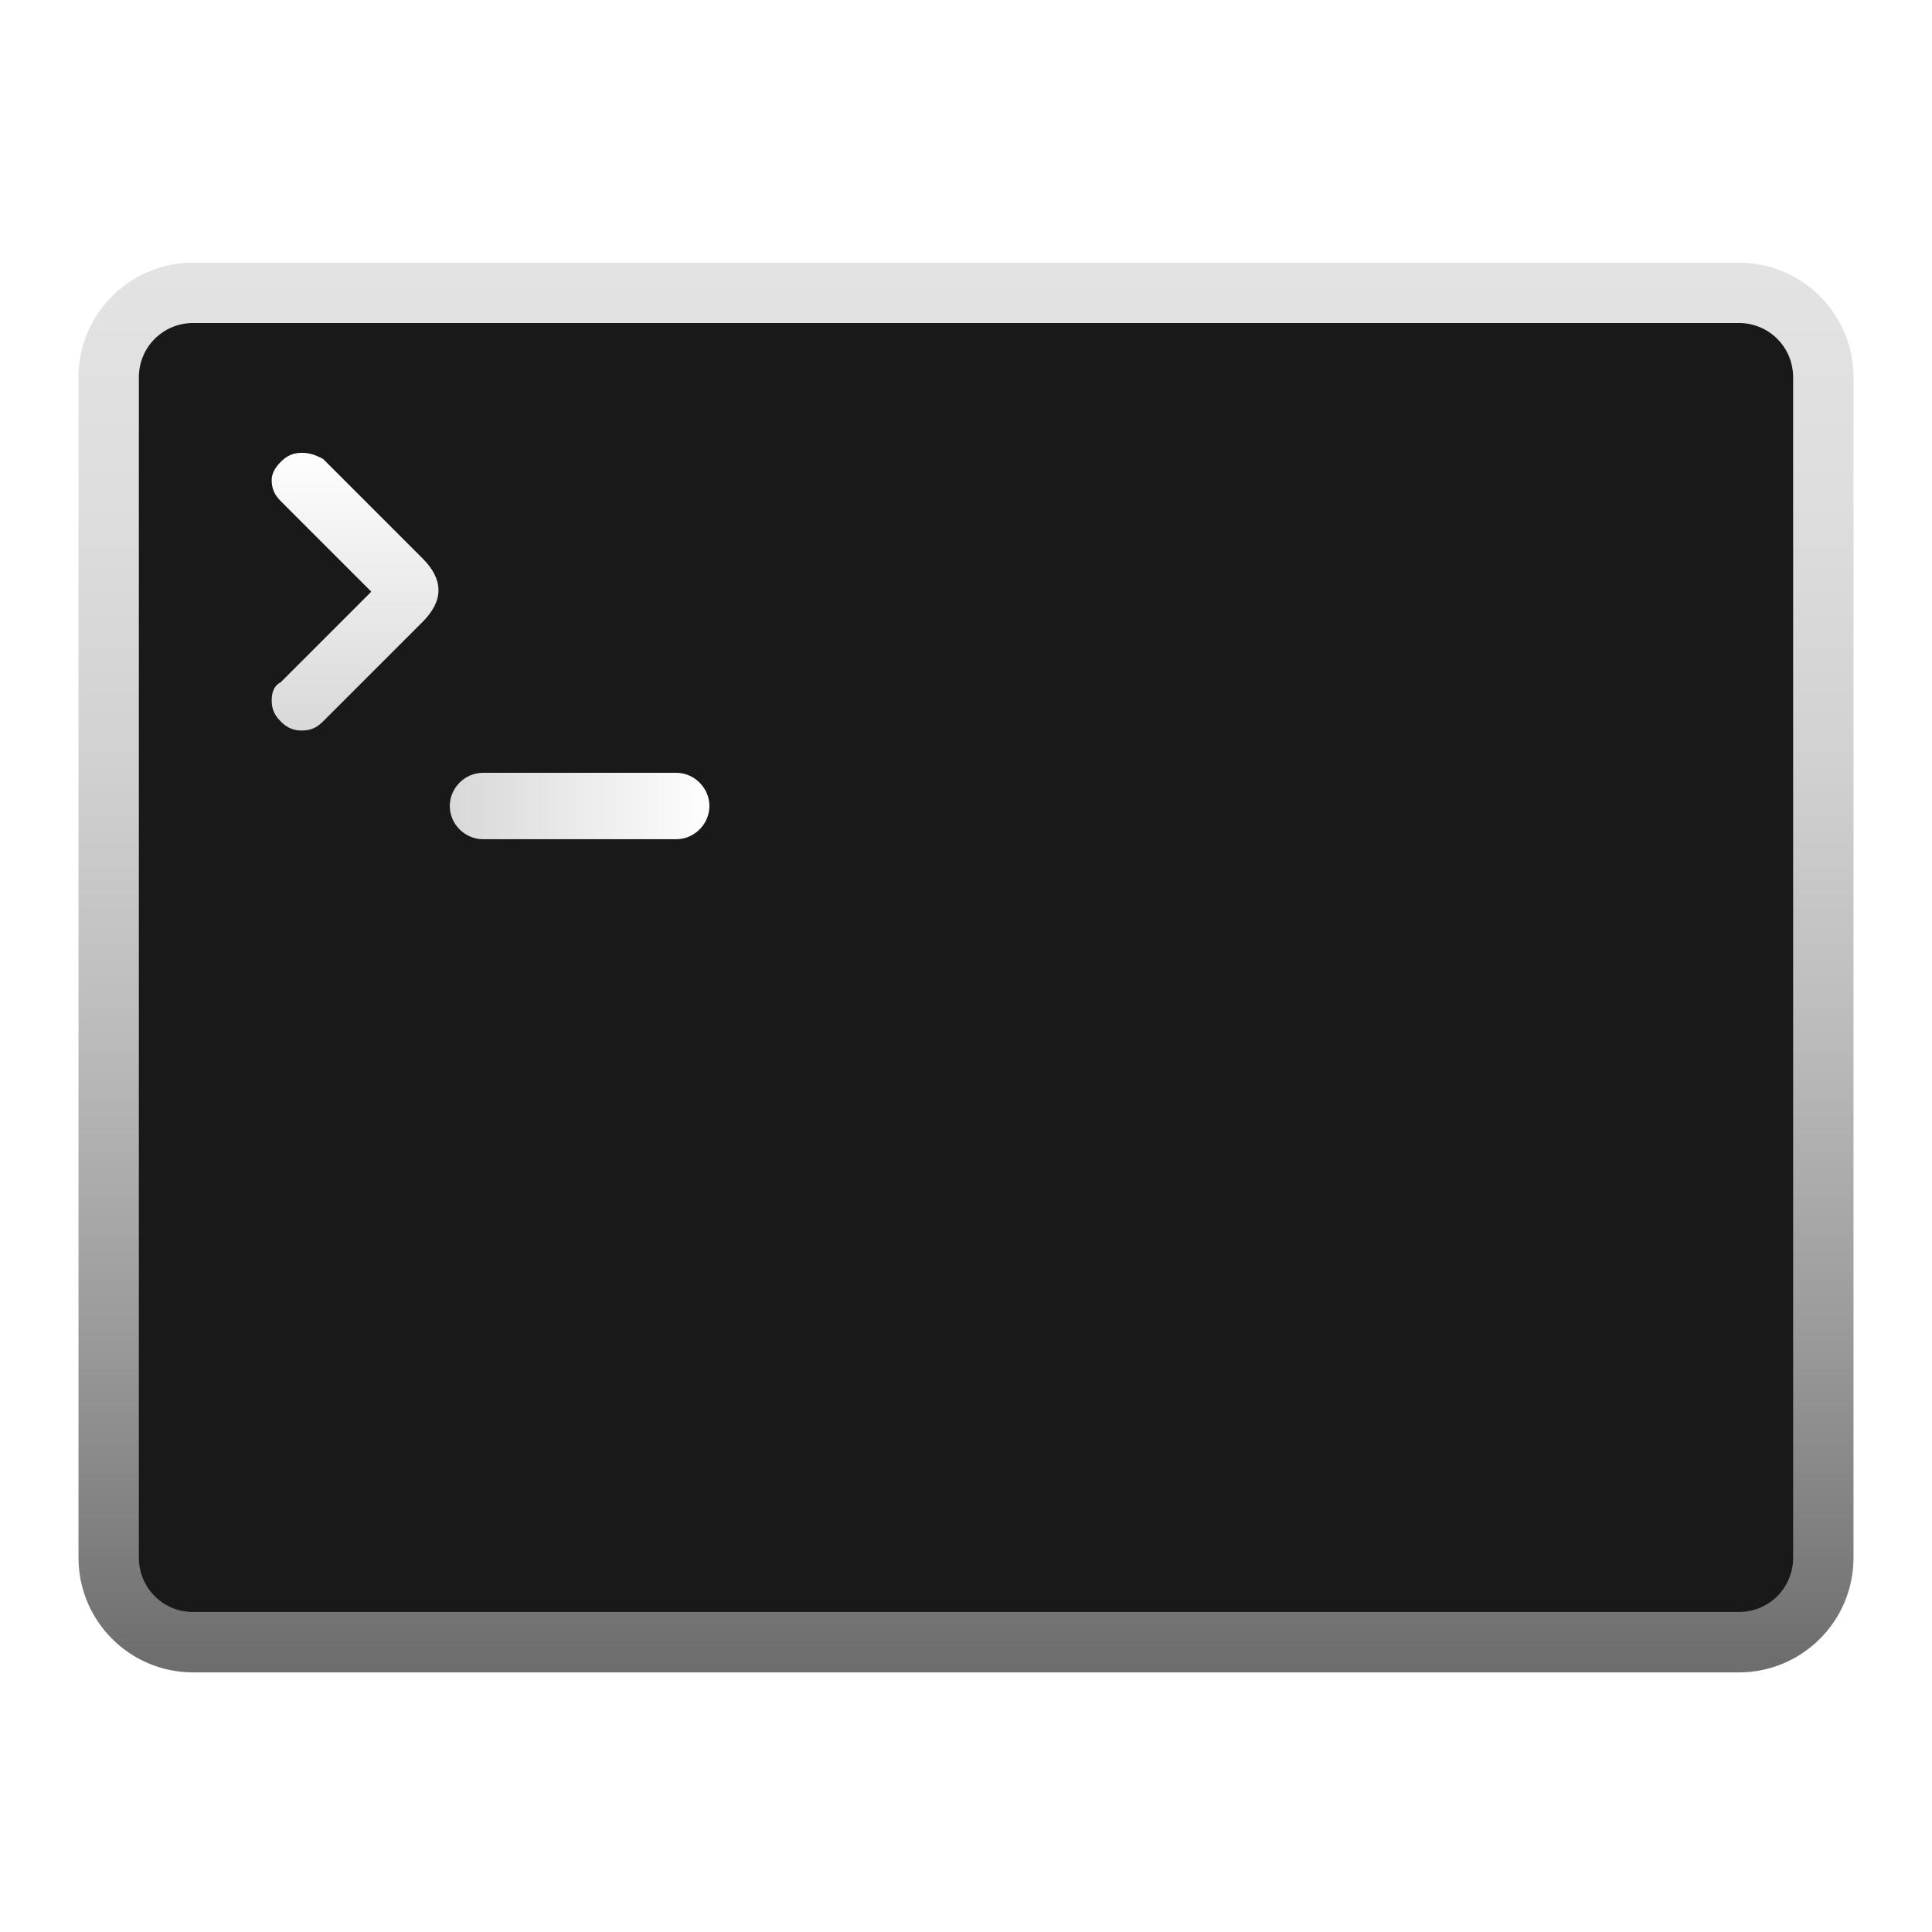
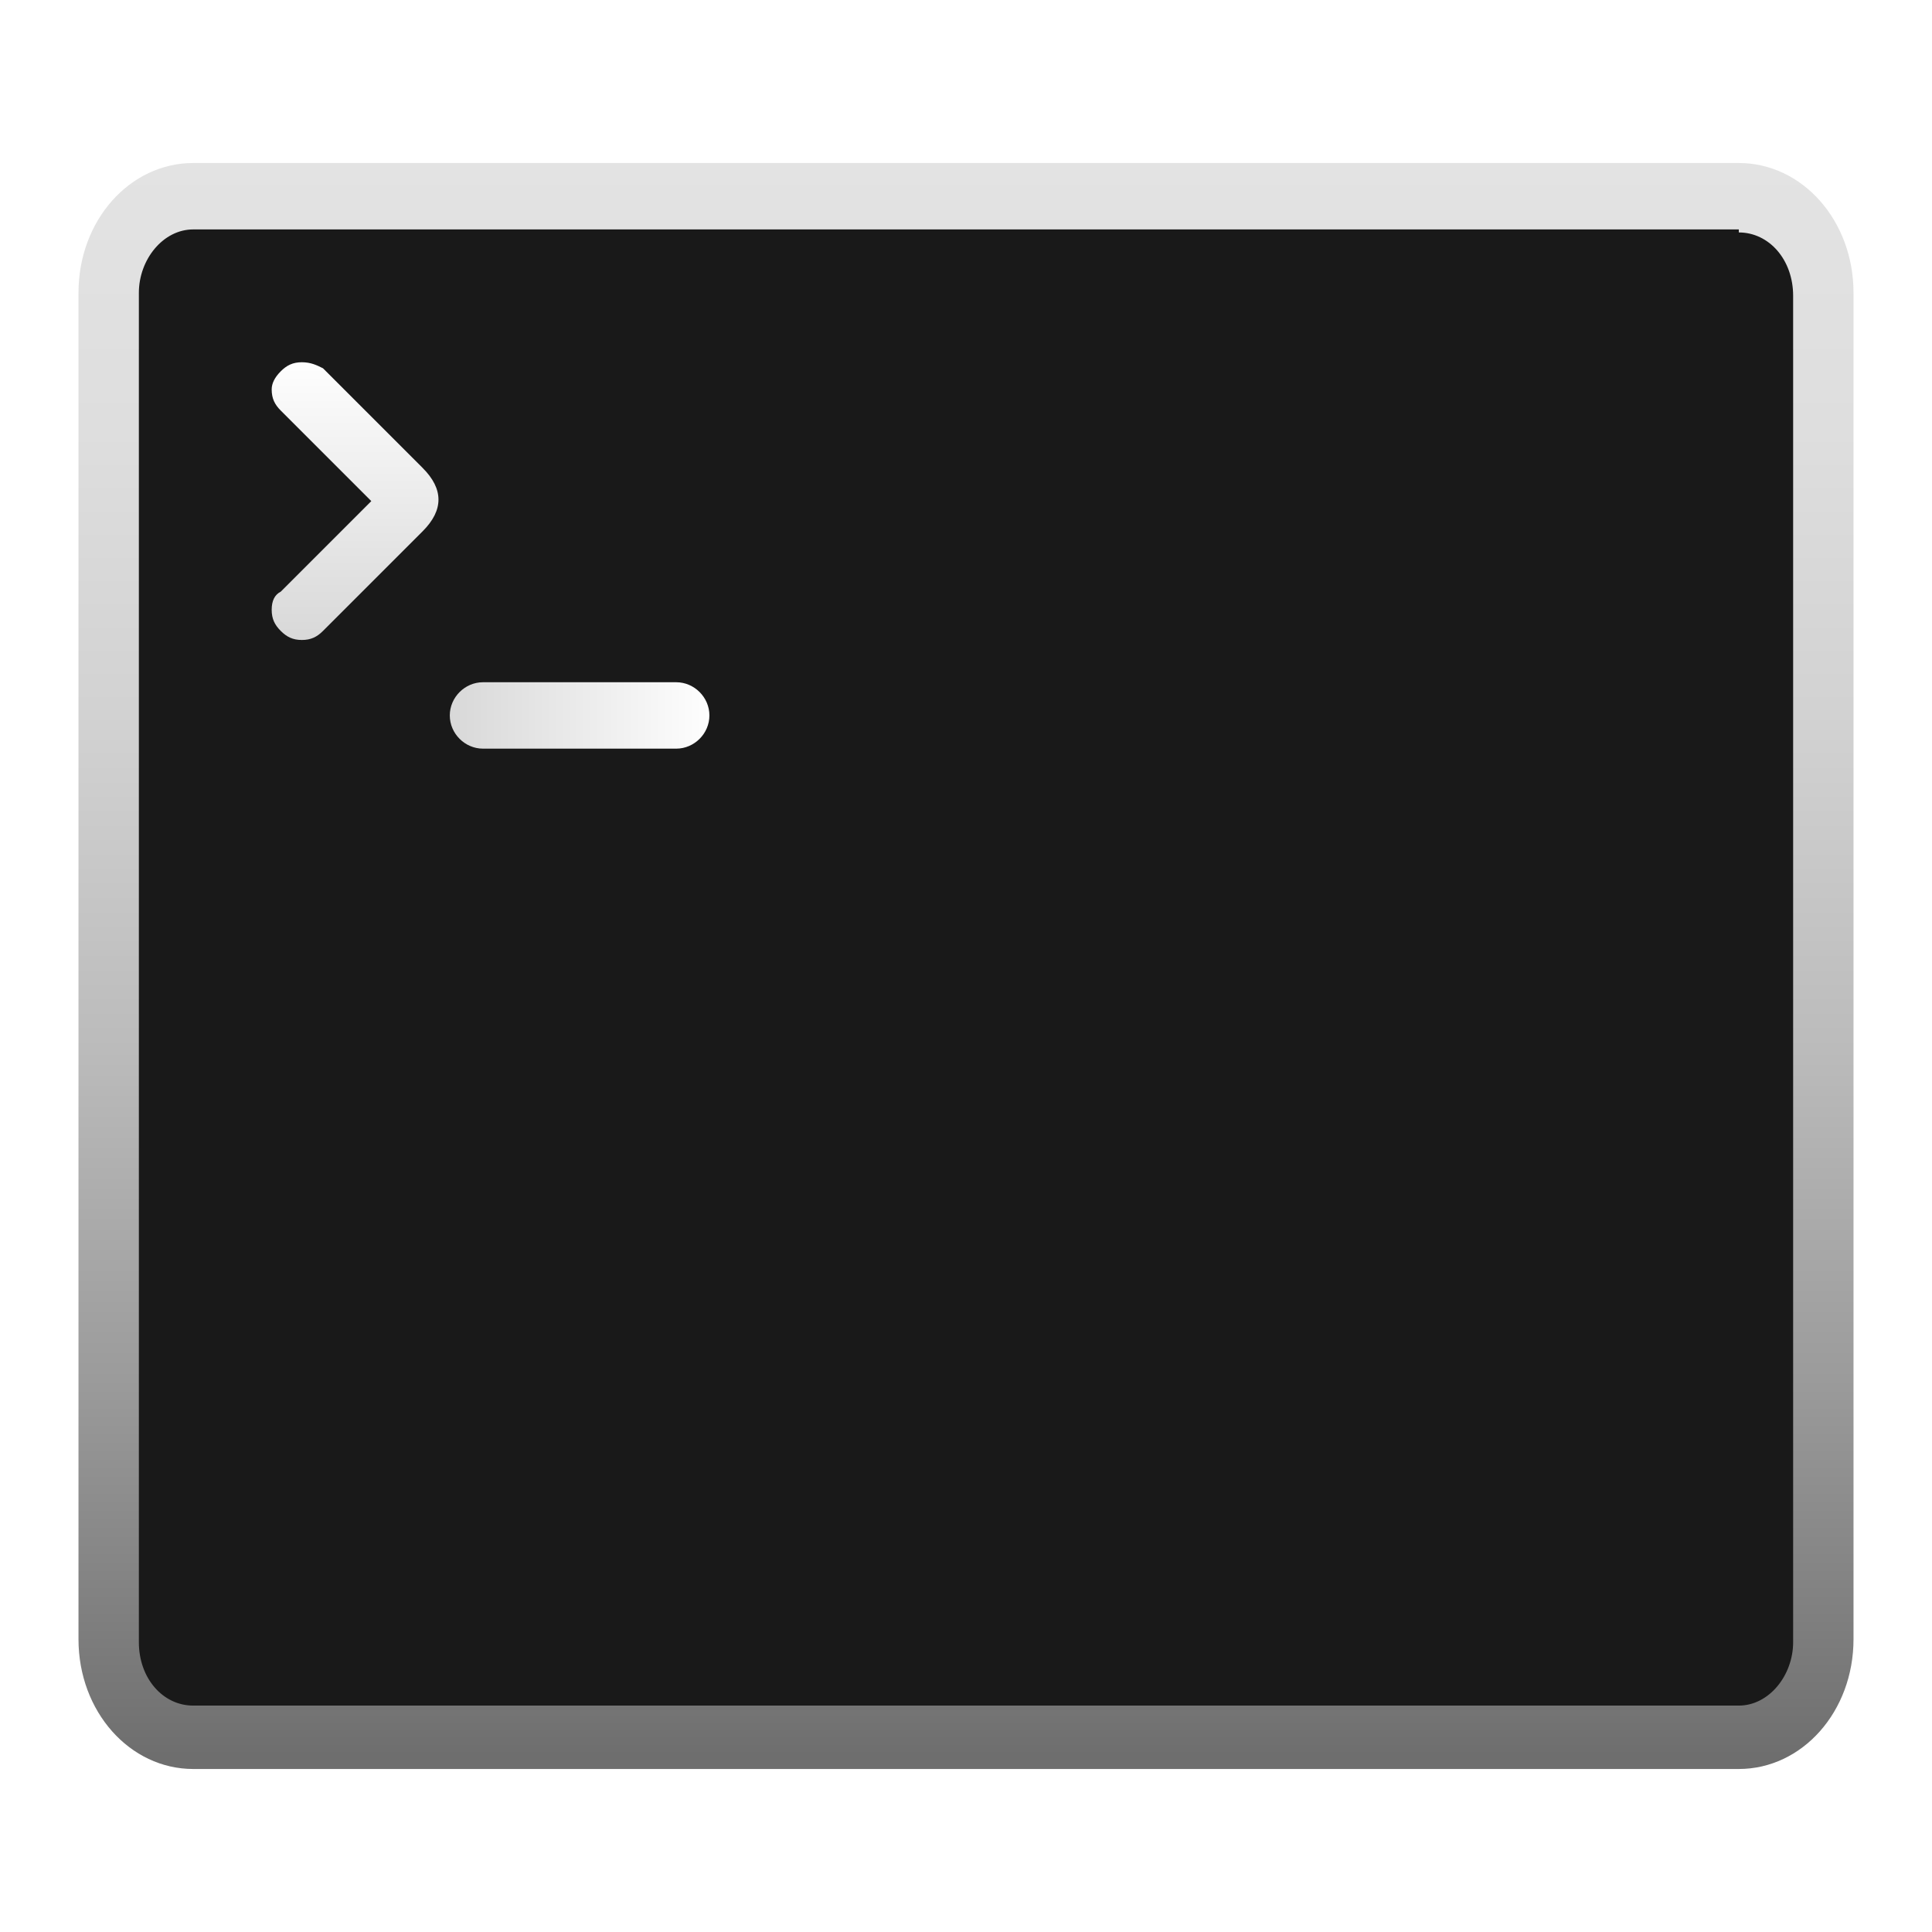
<svg xmlns="http://www.w3.org/2000/svg" version="1.1" id="terminal" x="0px" y="0px" viewBox="0 0 64 64" style="enable-background:new 0 0 64 64;" xml:space="preserve">
  <style type="text/css">
	.st0{fill:#191919;}
	.st1{fill:url(#SVGID_1_);}
	.st2{fill:url(#SVGID_2_);}
	.st3{fill:url(#SVGID_3_);}
</style>
  <g>
-     <path class="st0" d="M56.8,54.7H7.2c-2.1,0-3.8-1.7-3.8-3.8V13c0-2.1,1.7-3.8,3.8-3.8h49.6c2.1,0,3.8,1.7,3.8,3.8V51   C60.6,53,58.9,54.7,56.8,54.7z" />
-     <linearGradient id="SVGID_1_" gradientUnits="userSpaceOnUse" x1="32" y1="54.925" x2="32" y2="8.578">
+     <path class="st0" d="M56.8,57.4H7.2c-2.1,0-3.8-1.9-3.8-4.2V10.8c0-2.3,1.7-4.2,3.8-4.2h49.6c2.1,0,3.8,1.9,3.8,4.2v42.4   C60.6,55.5,58.9,57.4,56.8,57.4z" />
+     <linearGradient id="SVGID_1_" gradientUnits="userSpaceOnUse" x1="32" y1="7.83" x2="32" y2="60.752" gradientTransform="matrix(1 0 0 -1 0 66)">
      <stop offset="0" style="stop-color:#6E6E6E" />
      <stop offset="2.772886e-02" style="stop-color:#747474" />
      <stop offset="0.236" style="stop-color:#9B9B9B" />
      <stop offset="0.442" style="stop-color:#BBBBBB" />
      <stop offset="0.641" style="stop-color:#D1D1D1" />
      <stop offset="0.83" style="stop-color:#DEDEDE" />
      <stop offset="1" style="stop-color:#E3E3E3" />
    </linearGradient>
-     <path class="st1" d="M57.6,10.7c1,0,1.8,0.8,1.8,1.8v39.1c0,1-0.8,1.8-1.8,1.8H6.4c-1,0-1.8-0.8-1.8-1.8V12.5c0-1,0.8-1.8,1.8-1.8   H57.6 M57.6,8.7H6.4c-2.1,0-3.8,1.7-3.8,3.8v39.1c0,2.1,1.7,3.8,3.8,3.8h51.2c2.1,0,3.8-1.7,3.8-3.8V12.5   C61.4,10.4,59.7,8.7,57.6,8.7L57.6,8.7z" />
-     <linearGradient id="SVGID_2_" gradientUnits="userSpaceOnUse" x1="13766.4" y1="-7585.796" x2="13766.4" y2="-7738.756" gradientTransform="matrix(6.383000e-02 0 0 -6.383000e-02 -866.9507 -469.5039)">
+     <path class="st1" d="M57.6,7.7c1,0,1.8,0.9,1.8,2.1v44.6c0,1.1-0.8,2.1-1.8,2.1H6.4c-1,0-1.8-0.9-1.8-2.1V9.7   c0-1.1,0.8-2.1,1.8-2.1H57.6 M57.6,5.4H6.4c-2.1,0-3.8,1.9-3.8,4.3v44.6c0,2.4,1.7,4.3,3.8,4.3h51.2c2.1,0,3.8-1.9,3.8-4.3V9.7   C61.4,7.3,59.7,5.4,57.6,5.4L57.6,5.4z" />
+     <linearGradient id="SVGID_2_" gradientUnits="userSpaceOnUse" x1="27362.41" y1="16054.77" x2="27362.41" y2="16207.729" gradientTransform="matrix(6.383000e-02 0 0 6.383000e-02 -1734.78 -1013.078)">
      <stop offset="0" style="stop-color:#FFFFFF" />
      <stop offset="1" style="stop-color:#D7D7D7" />
    </linearGradient>
-     <path class="st2" d="M10,15c-0.3,0-0.5,0.1-0.7,0.3C9.1,15.5,9,15.7,9,15.9c0,0.3,0.1,0.5,0.3,0.7l3,3l-3,3C9.1,22.7,9,22.9,9,23.2   c0,0.3,0.1,0.5,0.3,0.7c0.2,0.2,0.4,0.3,0.7,0.3c0.3,0,0.5-0.1,0.7-0.3l3.3-3.3c0.7-0.7,0.7-1.4,0-2.1l-3.3-3.3   C10.5,15.1,10.3,15,10,15L10,15z" />
-     <linearGradient id="SVGID_3_" gradientUnits="userSpaceOnUse" x1="7477.234" y1="14450.791" x2="7477.234" y2="14308.777" gradientTransform="matrix(3.908461e-18 6.383000e-02 6.383000e-02 -3.908461e-18 -898.6656 -450.5679)">
+     <path class="st2" d="M10,12c-0.3,0-0.5,0.1-0.7,0.3S9,12.7,9,12.9c0,0.3,0.1,0.5,0.3,0.7l3,3l-3,3C9.1,19.7,9,19.9,9,20.2   c0,0.3,0.1,0.5,0.3,0.7s0.4,0.3,0.7,0.3s0.5-0.1,0.7-0.3l3.3-3.3c0.7-0.7,0.7-1.4,0-2.1l-3.3-3.3C10.5,12.1,10.3,12,10,12L10,12z" />
+     <linearGradient id="SVGID_3_" gradientUnits="userSpaceOnUse" x1="14446.146" y1="-28400.742" x2="14446.146" y2="-28258.729" gradientTransform="matrix(3.908461e-18 6.383000e-02 -6.383000e-02 3.908461e-18 -1789.091 -898.3975)">
      <stop offset="0" style="stop-color:#FFFFFF" />
      <stop offset="1" style="stop-color:#D7D7D7" />
    </linearGradient>
-     <path class="st3" d="M23.5,26.7L23.5,26.7c0,0.6-0.5,1.1-1.1,1.1H16c-0.6,0-1.1-0.5-1.1-1.1l0,0c0-0.6,0.5-1.1,1.1-1.1h6.4   C23,25.6,23.5,26.1,23.5,26.7z" />
+     <path class="st3" d="M23.5,23.7L23.5,23.7c0,0.6-0.5,1.1-1.1,1.1H16c-0.6,0-1.1-0.5-1.1-1.1l0,0c0-0.6,0.5-1.1,1.1-1.1h6.4   C23,22.6,23.5,23.1,23.5,23.7z" />
  </g>
</svg>
